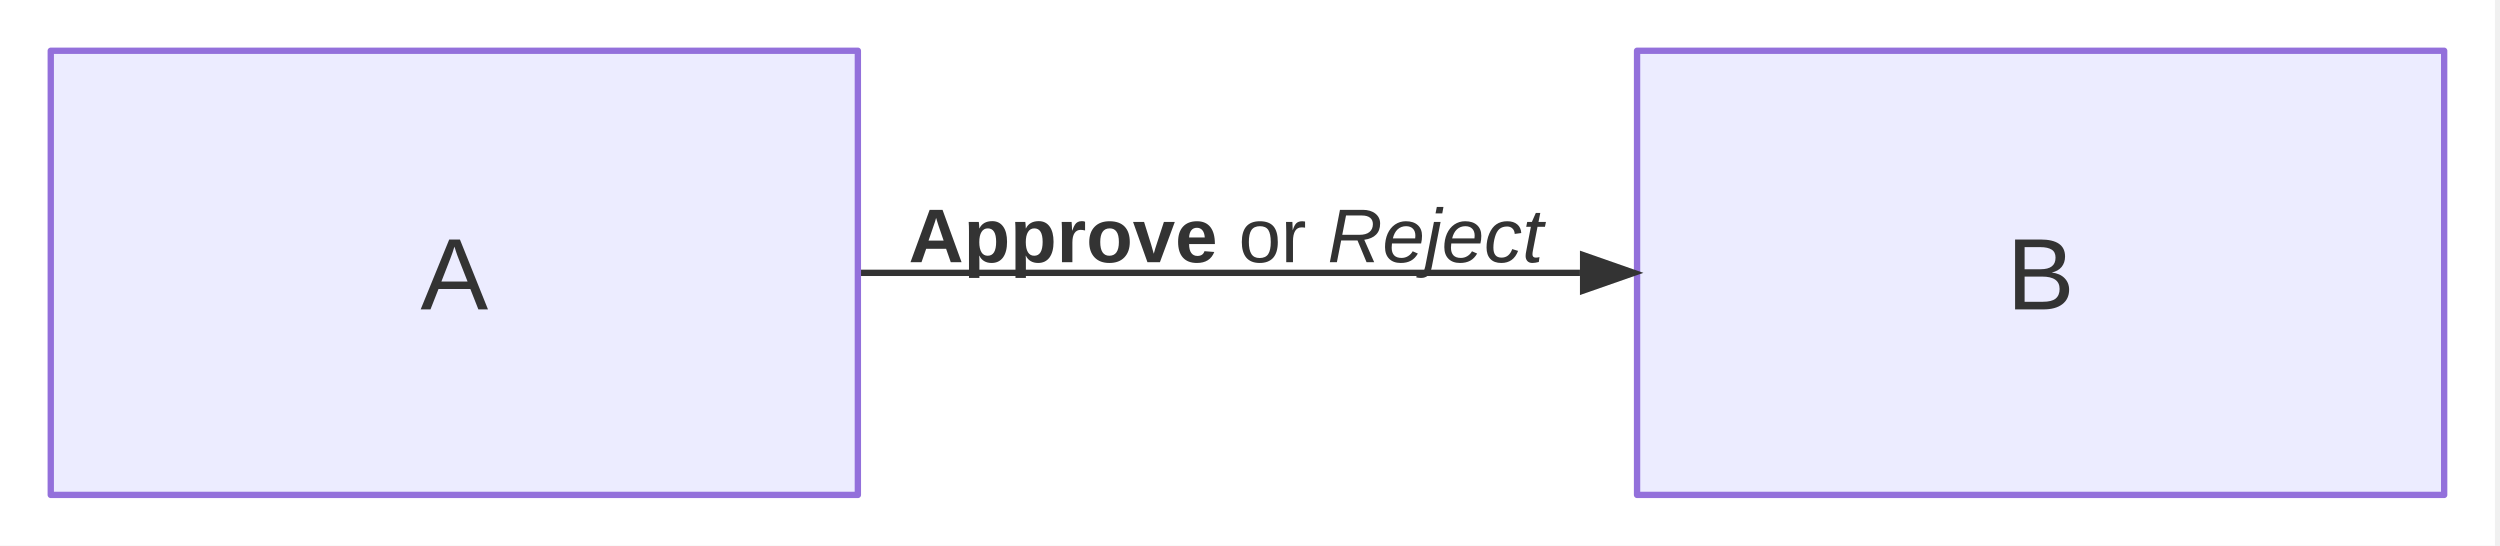
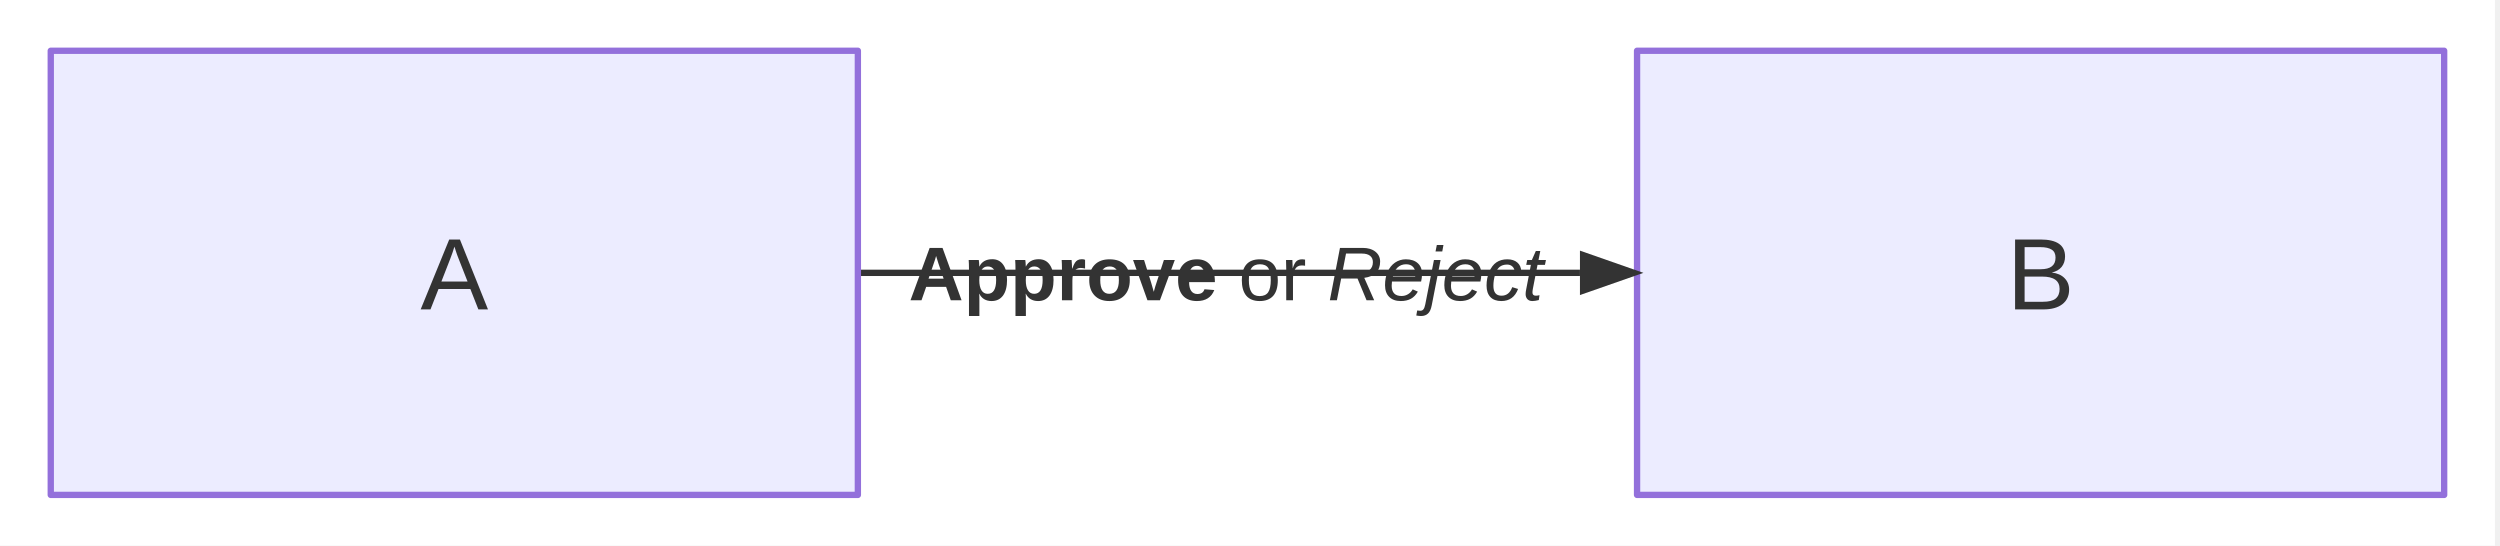
<svg xmlns="http://www.w3.org/2000/svg" width="394" height="86" viewBox="0 0 394 86">
  <rect x="0" y="0" width="393.2" height="86" fill="white" />
  <line x1="135.2" y1="43" x2="249" y2="43" stroke="#333333" stroke-width="1" stroke-linecap="butt" data-edge-source="A" data-edge-target="B" />
-   <text y="41.32" text-anchor="start" fill="#333333" font-family="&quot;trebuchet ms&quot;, verdana, arial, sans-serif" font-size="12" font-weight="normal">
+   <text y="47.32" text-anchor="start" fill="#333333" font-family="&quot;trebuchet ms&quot;, verdana, arial, sans-serif" font-size="12" font-weight="normal">
    <tspan x="143.2" dy="0">
      <tspan font-weight="bold">Approve</tspan> or <tspan font-style="italic">Reject</tspan>
    </tspan>
  </text>
  <path d="M8,8 H135.2 V78 H8 Z" fill="#ECECFF" stroke="#9370DB" stroke-width="1" stroke-linejoin="round" stroke-linecap="round" />
  <path d="M258,8 H385.2 V78 H258 Z" fill="#ECECFF" stroke="#9370DB" stroke-width="1" stroke-linejoin="round" stroke-linecap="round" />
  <polygon points="259,43 249,46.5 249,39.5" fill="#333333" stroke="none" />
  <text x="71.6" y="48.76" text-anchor="middle" fill="#333" font-family="&quot;trebuchet ms&quot;, verdana, arial, sans-serif" font-size="16" font-weight="normal">A</text>
  <text x="321.6" y="48.76" text-anchor="middle" fill="#333" font-family="&quot;trebuchet ms&quot;, verdana, arial, sans-serif" font-size="16" font-weight="normal">B</text>
</svg>
